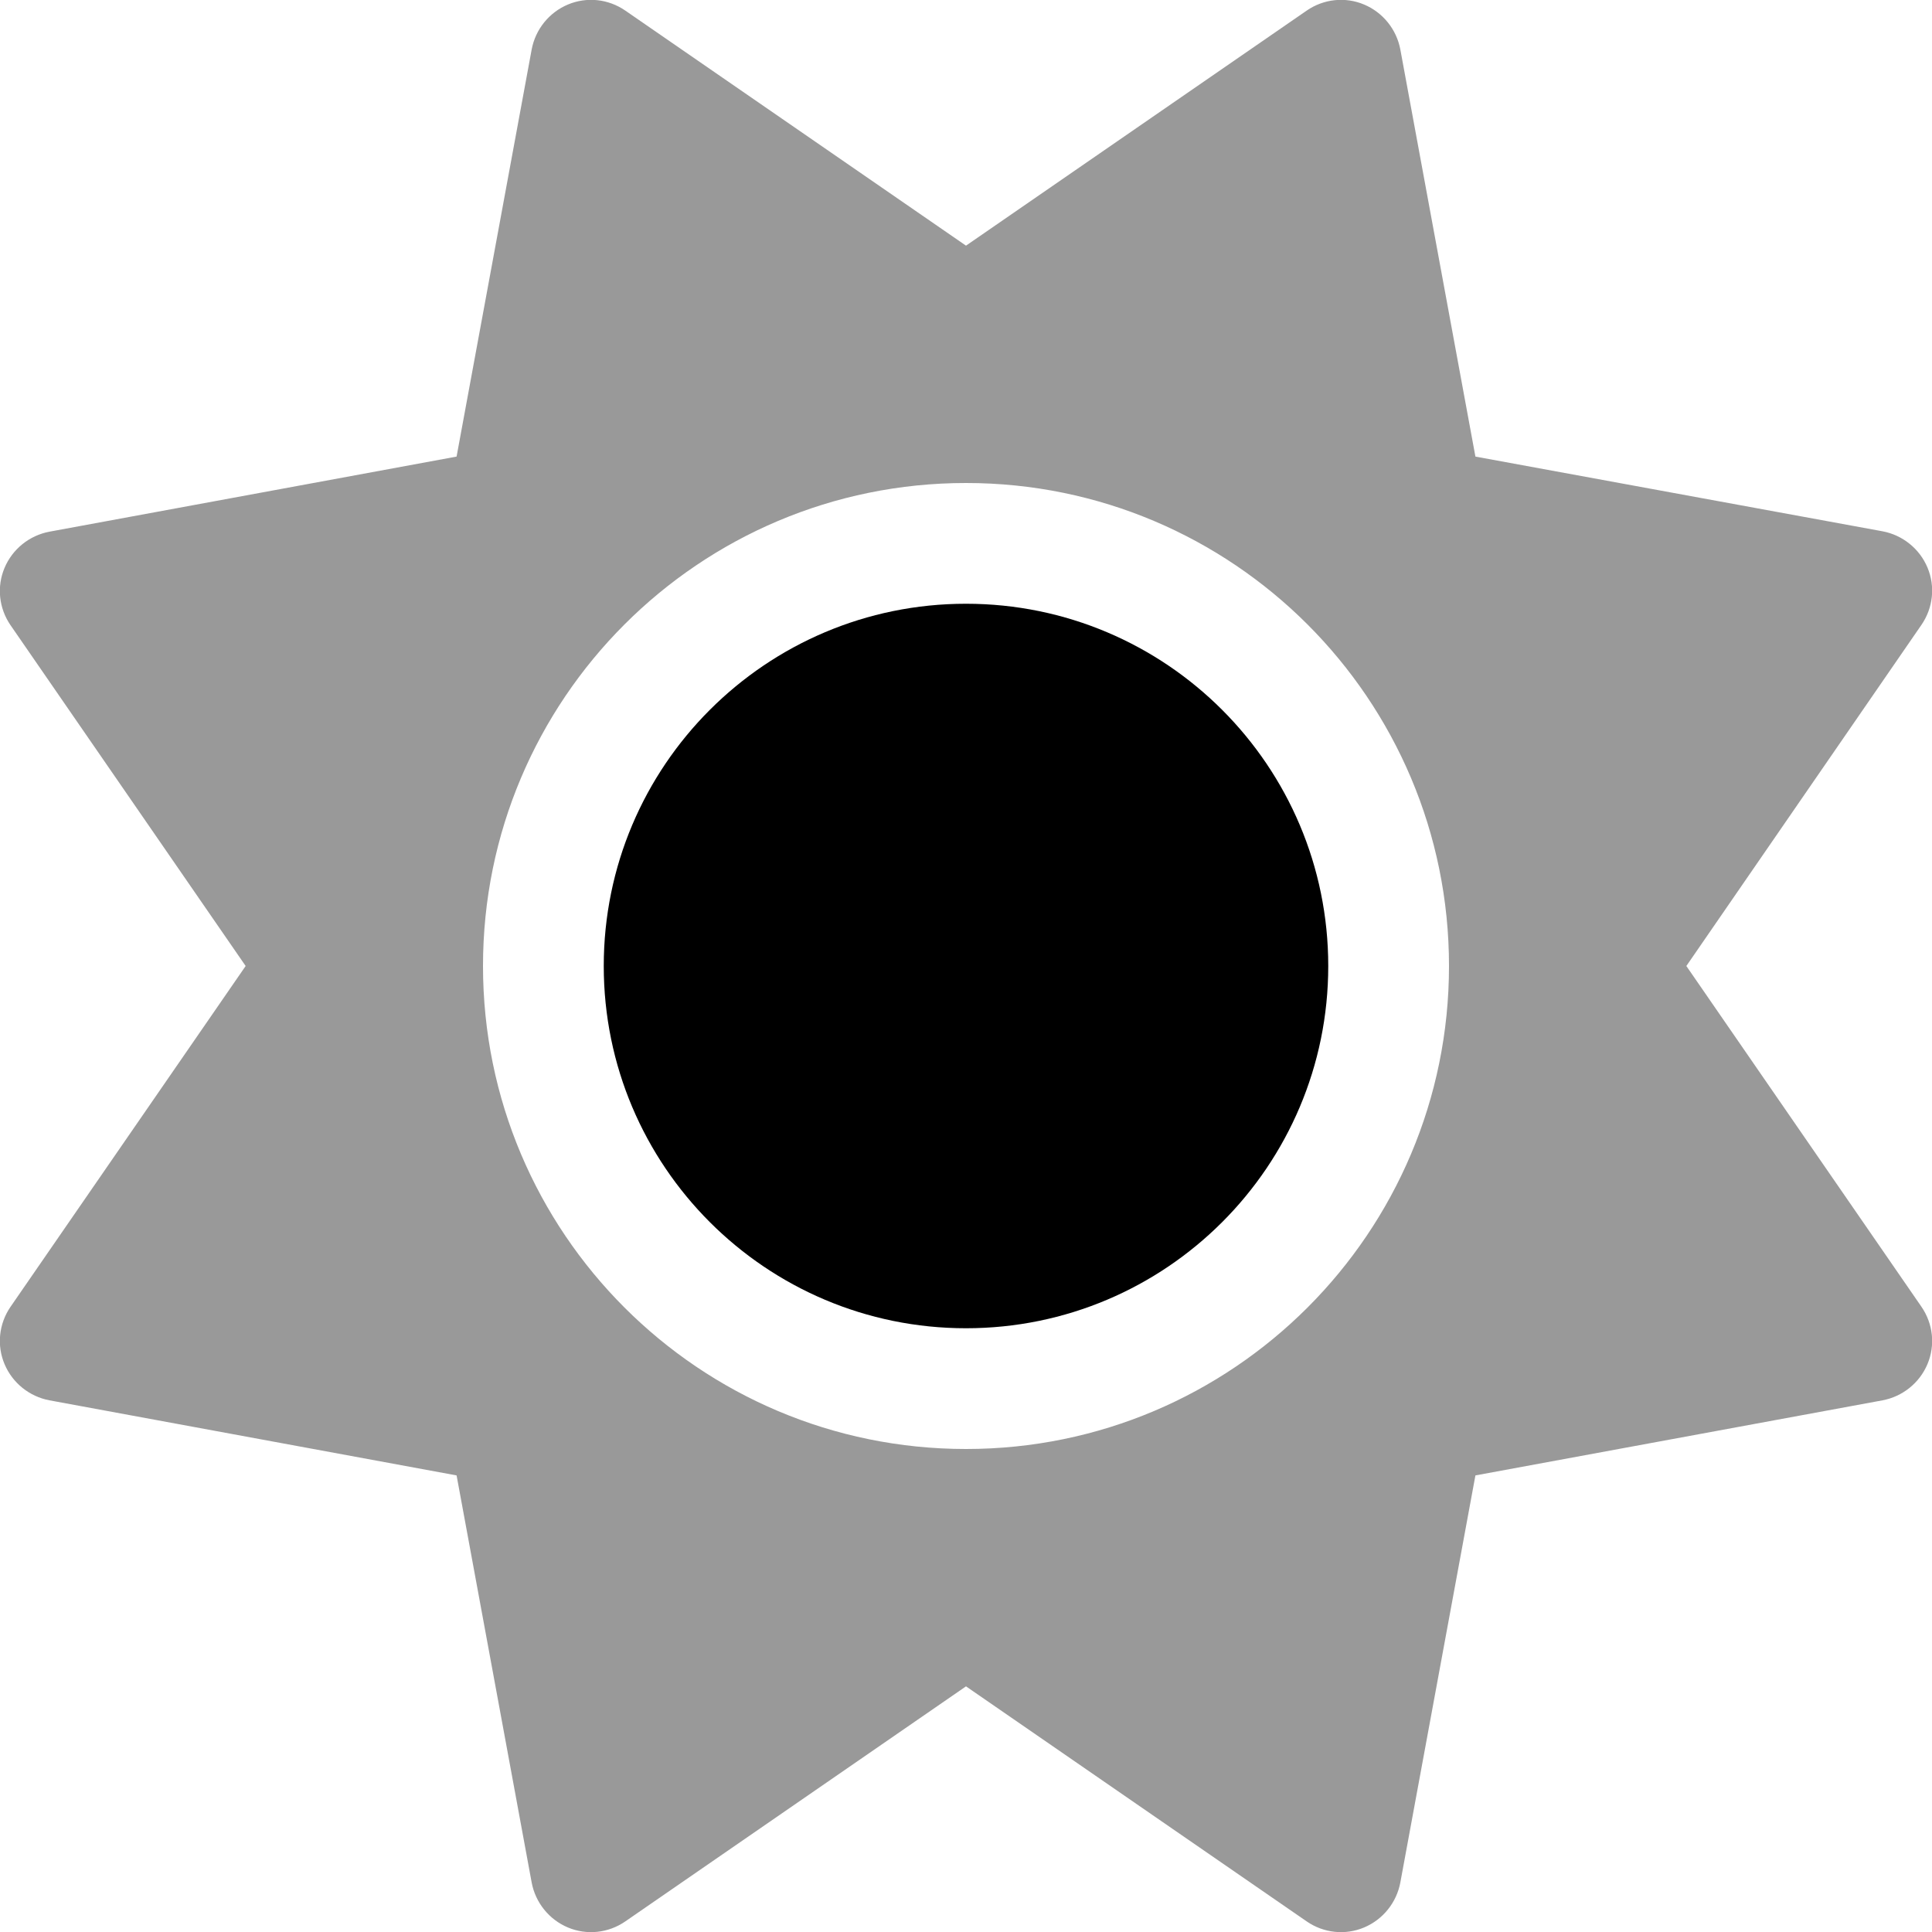
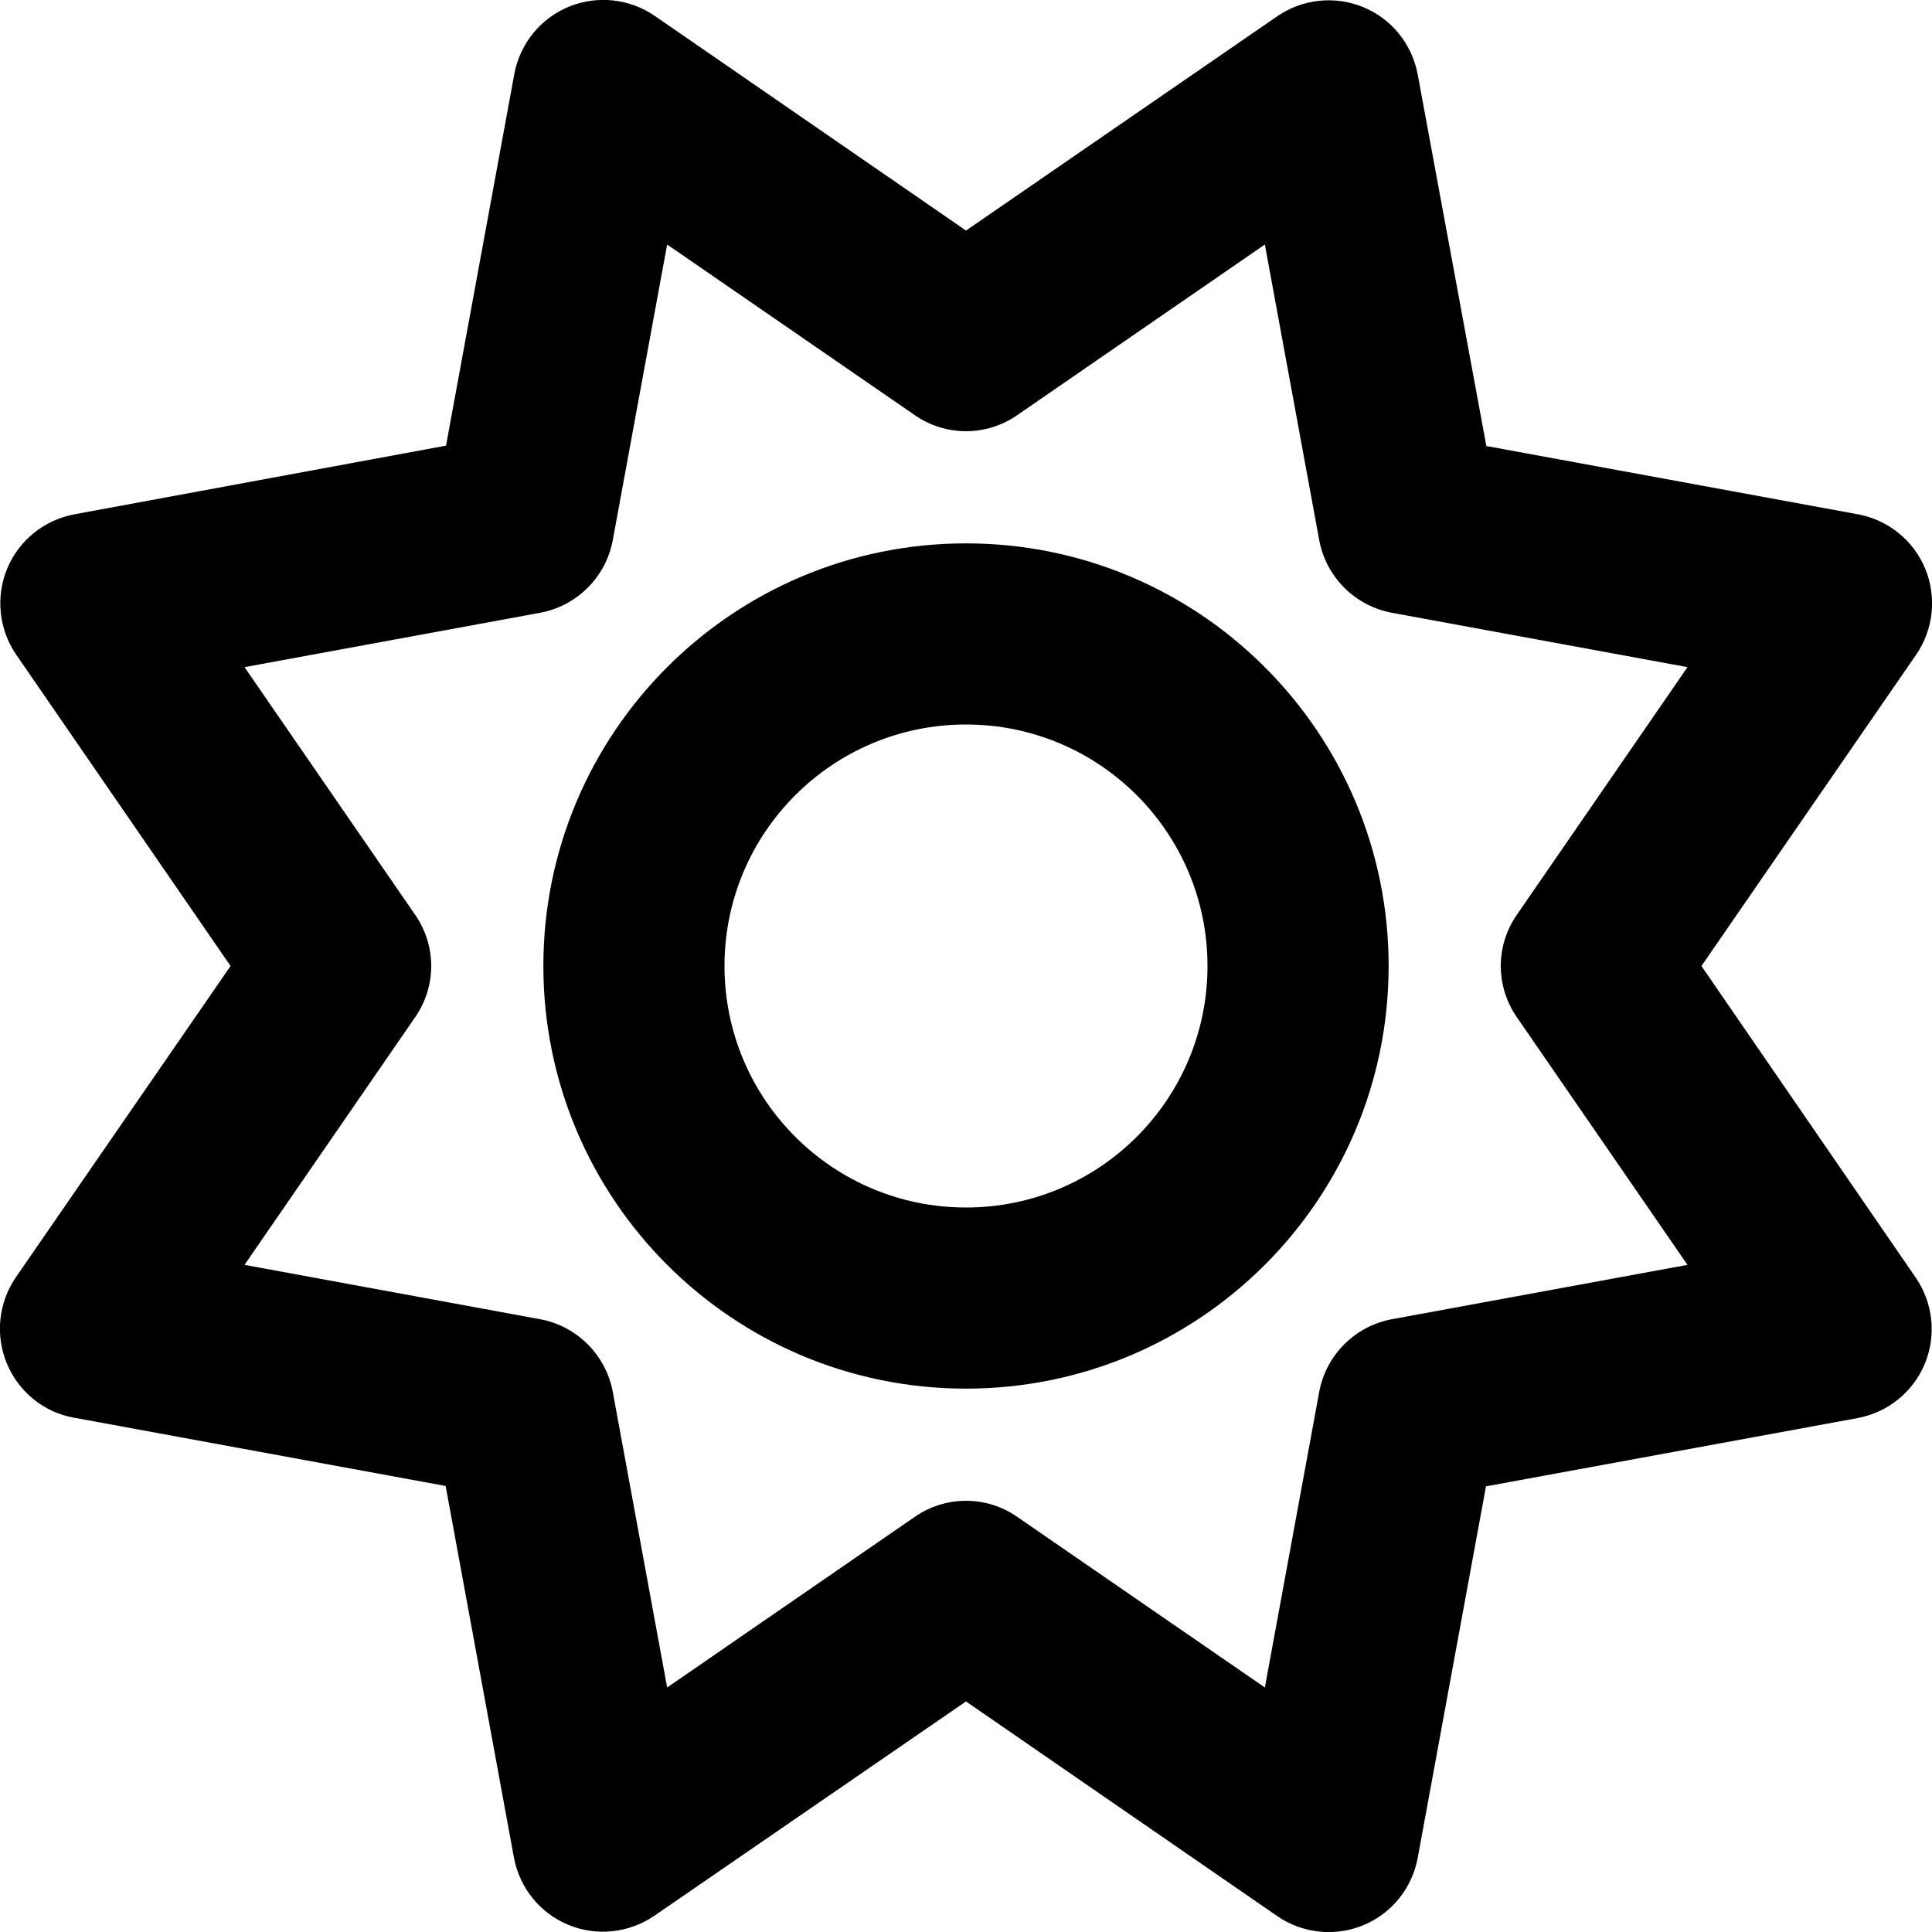
<svg xmlns="http://www.w3.org/2000/svg" viewBox="0 0 512 512">
-   <defs>
-     <style>.fa-secondary{opacity:.4}</style>
-   </defs>
-   <path class="fa-primary" d="M256 160a96 96 0 1 0 0 192 96 96 0 1 0 0-192z" />
-   <path class="fa-secondary" d="M361.5 1.2c5 2.1 8.6 6.6 9.6 11.9L391 121l107.9 19.8c5.3 1 9.8 4.6 11.9 9.6s1.5 10.7-1.6 15.2L446.9 256l62.3 90.3c3.1 4.5 3.7 10.2 1.6 15.2s-6.6 8.6-11.9 9.6L391 391 371.1 498.9c-1 5.3-4.6 9.8-9.6 11.9s-10.7 1.5-15.2-1.6L256 446.9l-90.3 62.3c-4.5 3.1-10.2 3.7-15.2 1.6s-8.6-6.6-9.6-11.9L121 391 13.1 371.1c-5.3-1-9.8-4.6-11.9-9.6s-1.5-10.7 1.6-15.2L65.1 256 2.8 165.7c-3.1-4.5-3.7-10.2-1.6-15.2s6.6-8.6 11.9-9.6L121 121 140.9 13.1c1-5.3 4.6-9.8 9.6-11.9s10.7-1.5 15.2 1.6L256 65.1 346.3 2.8c4.5-3.1 10.2-3.7 15.2-1.6zM256 384a128 128 0 1 0 0-256 128 128 0 1 0 0 256z" />
+   <path d="M375.7 19.7c-1.5-8-6.9-14.7-14.4-17.8s-16.1-2.2-22.8 2.4L256 61.1 173.5 4.2c-6.7-4.6-15.3-5.5-22.8-2.4s-12.9 9.8-14.4 17.8l-18.1 98.5L19.7 136.3c-8 1.5-14.7 6.9-17.8 14.4s-2.2 16.1 2.4 22.8L61.1 256 4.2 338.5c-4.6 6.7-5.5 15.3-2.4 22.8s9.8 13 17.8 14.4l98.5 18.1 18.1 98.5c1.5 8 6.9 14.7 14.4 17.8s16.1 2.2 22.8-2.4L256 450.9l82.5 56.9c6.7 4.6 15.3 5.5 22.8 2.4s12.9-9.8 14.4-17.8l18.1-98.5 98.5-18.1c8-1.5 14.7-6.9 17.8-14.4s2.2-16.1-2.4-22.8L450.9 256l56.9-82.5c4.6-6.7 5.5-15.3 2.4-22.8s-9.8-12.9-17.8-14.4l-98.5-18.1L375.7 19.7zM269.6 110l65.6-45.2 14.4 78.3c1.8 9.8 9.5 17.5 19.3 19.3l78.3 14.4L402 242.4c-5.7 8.2-5.7 19 0 27.2l45.2 65.6-78.3 14.4c-9.8 1.8-17.5 9.5-19.3 19.3l-14.4 78.3L269.6 402c-8.2-5.7-19-5.7-27.2 0l-65.6 45.2-14.4-78.3c-1.8-9.8-9.5-17.5-19.3-19.3L64.8 335.2 110 269.6c5.7-8.2 5.7-19 0-27.2L64.8 176.8l78.3-14.4c9.8-1.8 17.5-9.5 19.3-19.3l14.4-78.3L242.4 110c8.2 5.7 19 5.7 27.2 0zM256 368a112 112 0 1 0 0-224 112 112 0 1 0 0 224zM192 256a64 64 0 1 1 128 0 64 64 0 1 1 -128 0z" />
</svg>
